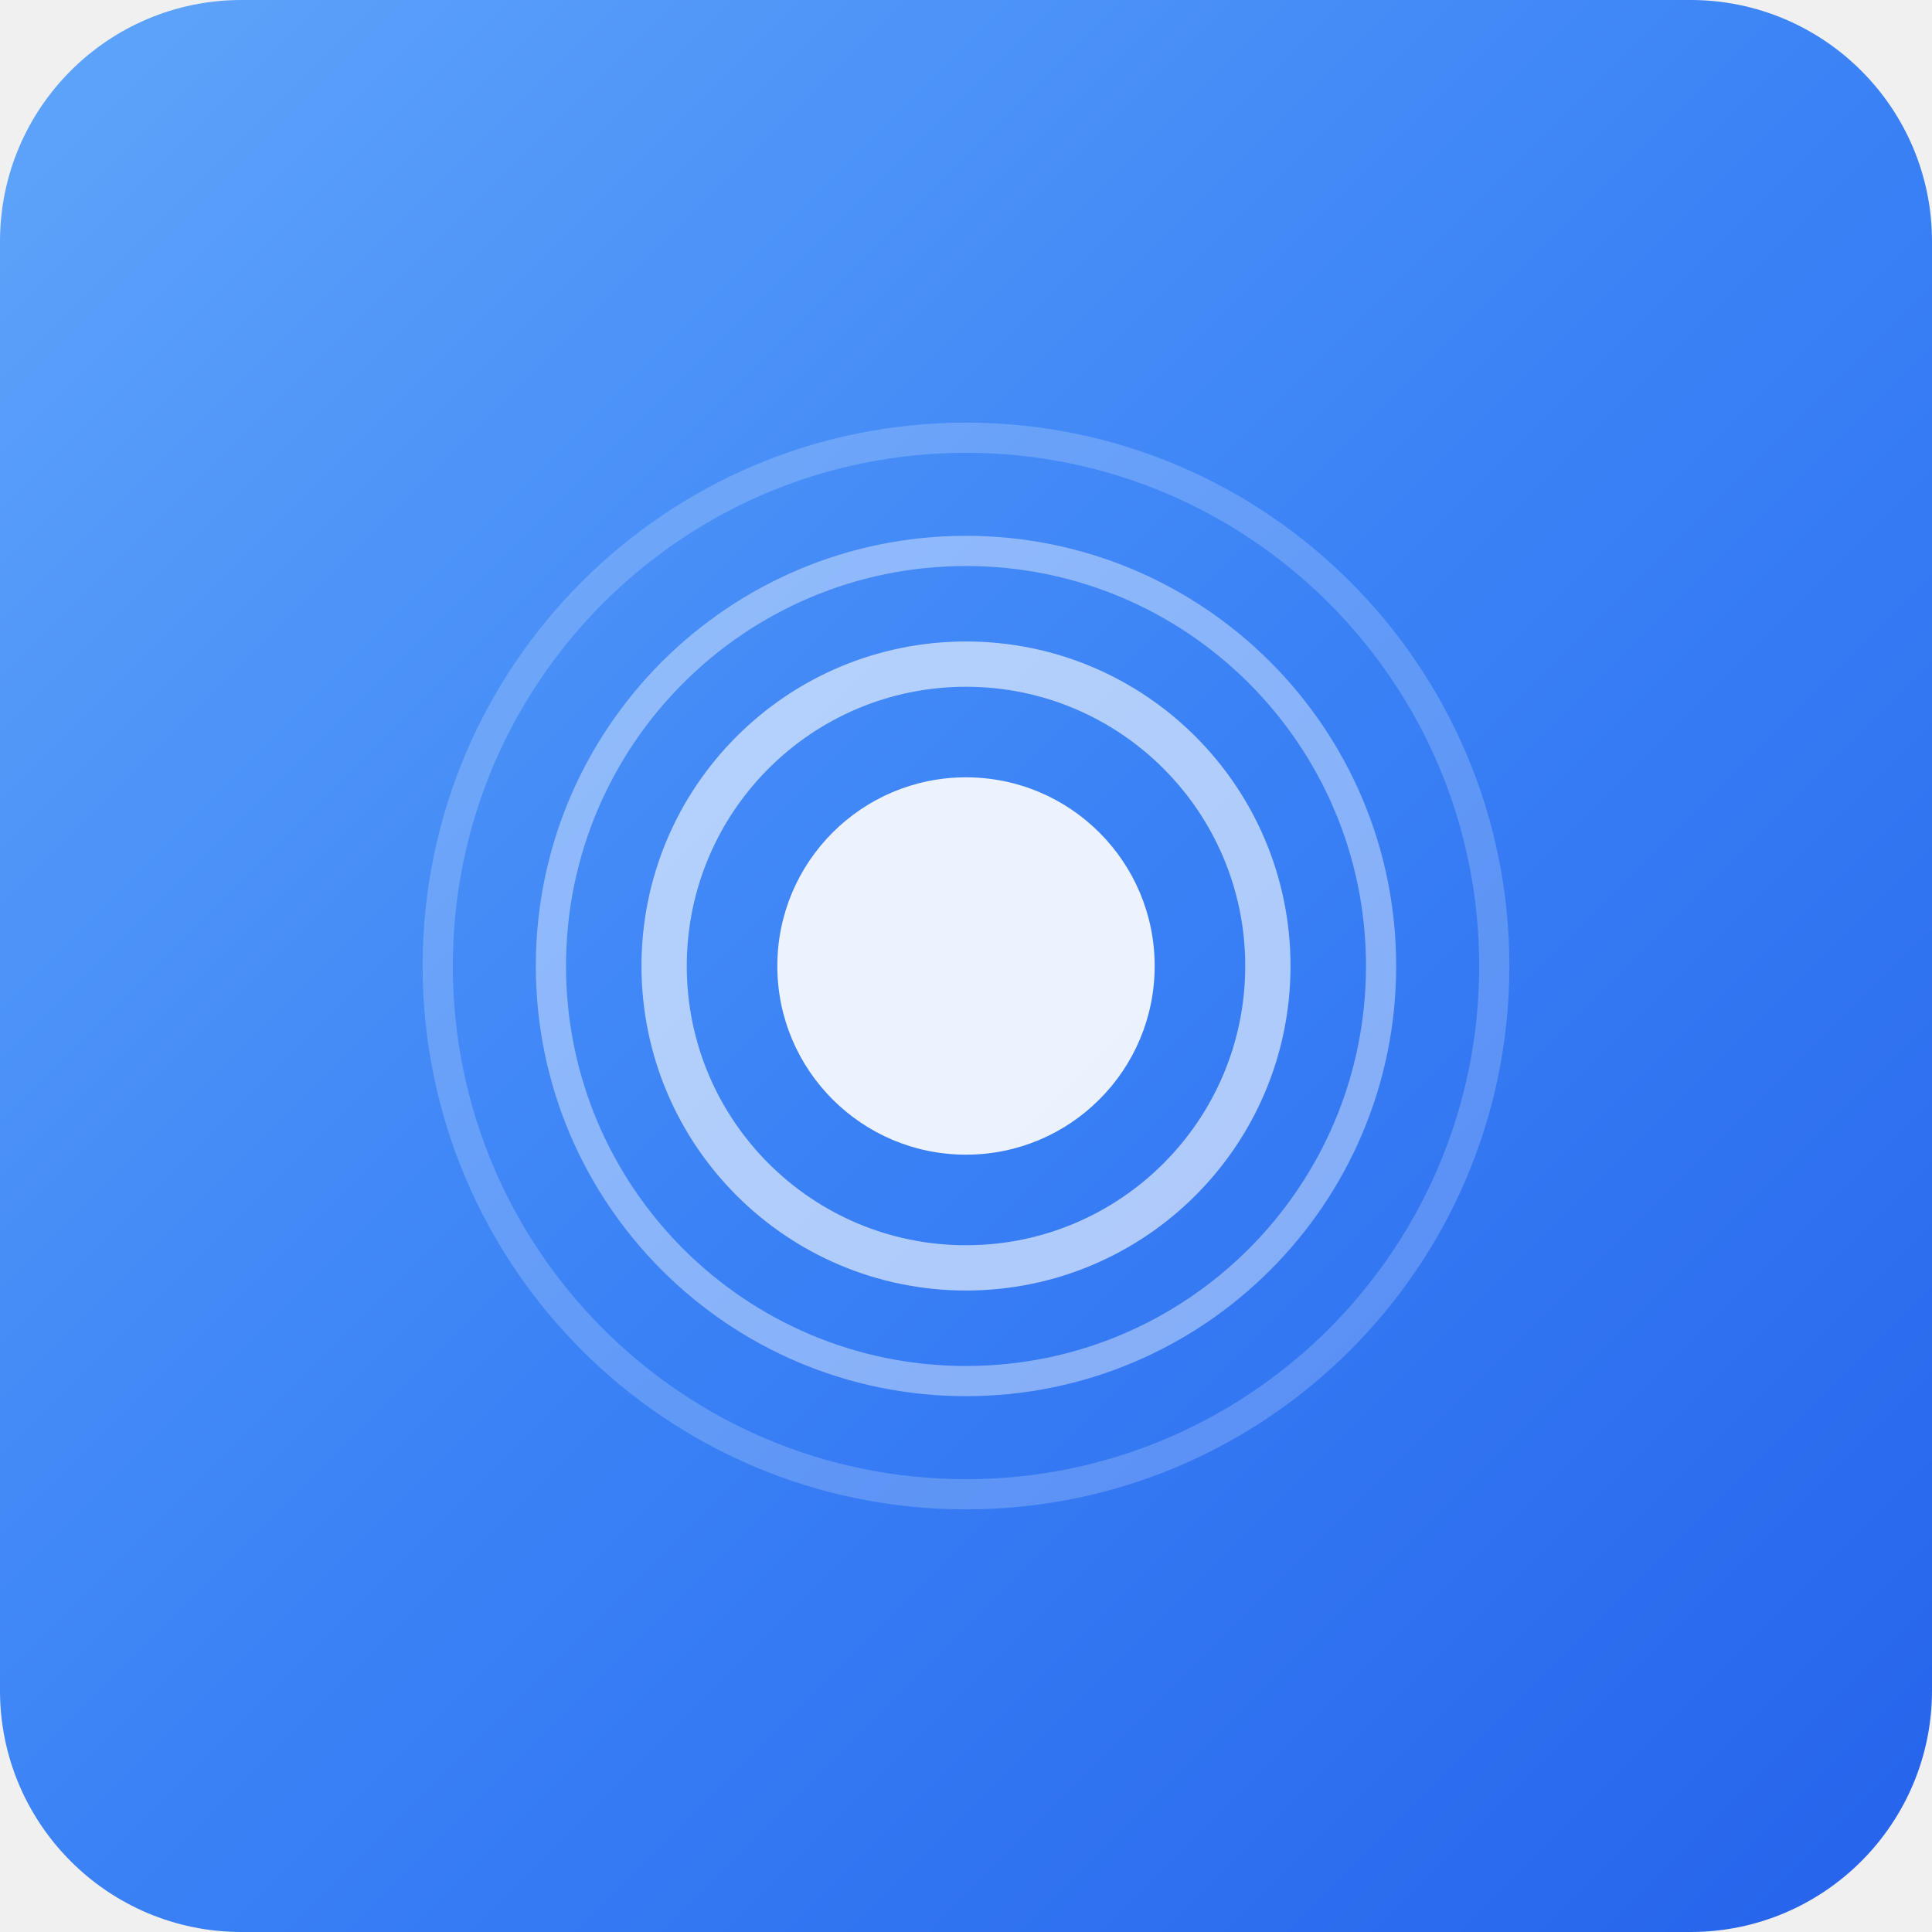
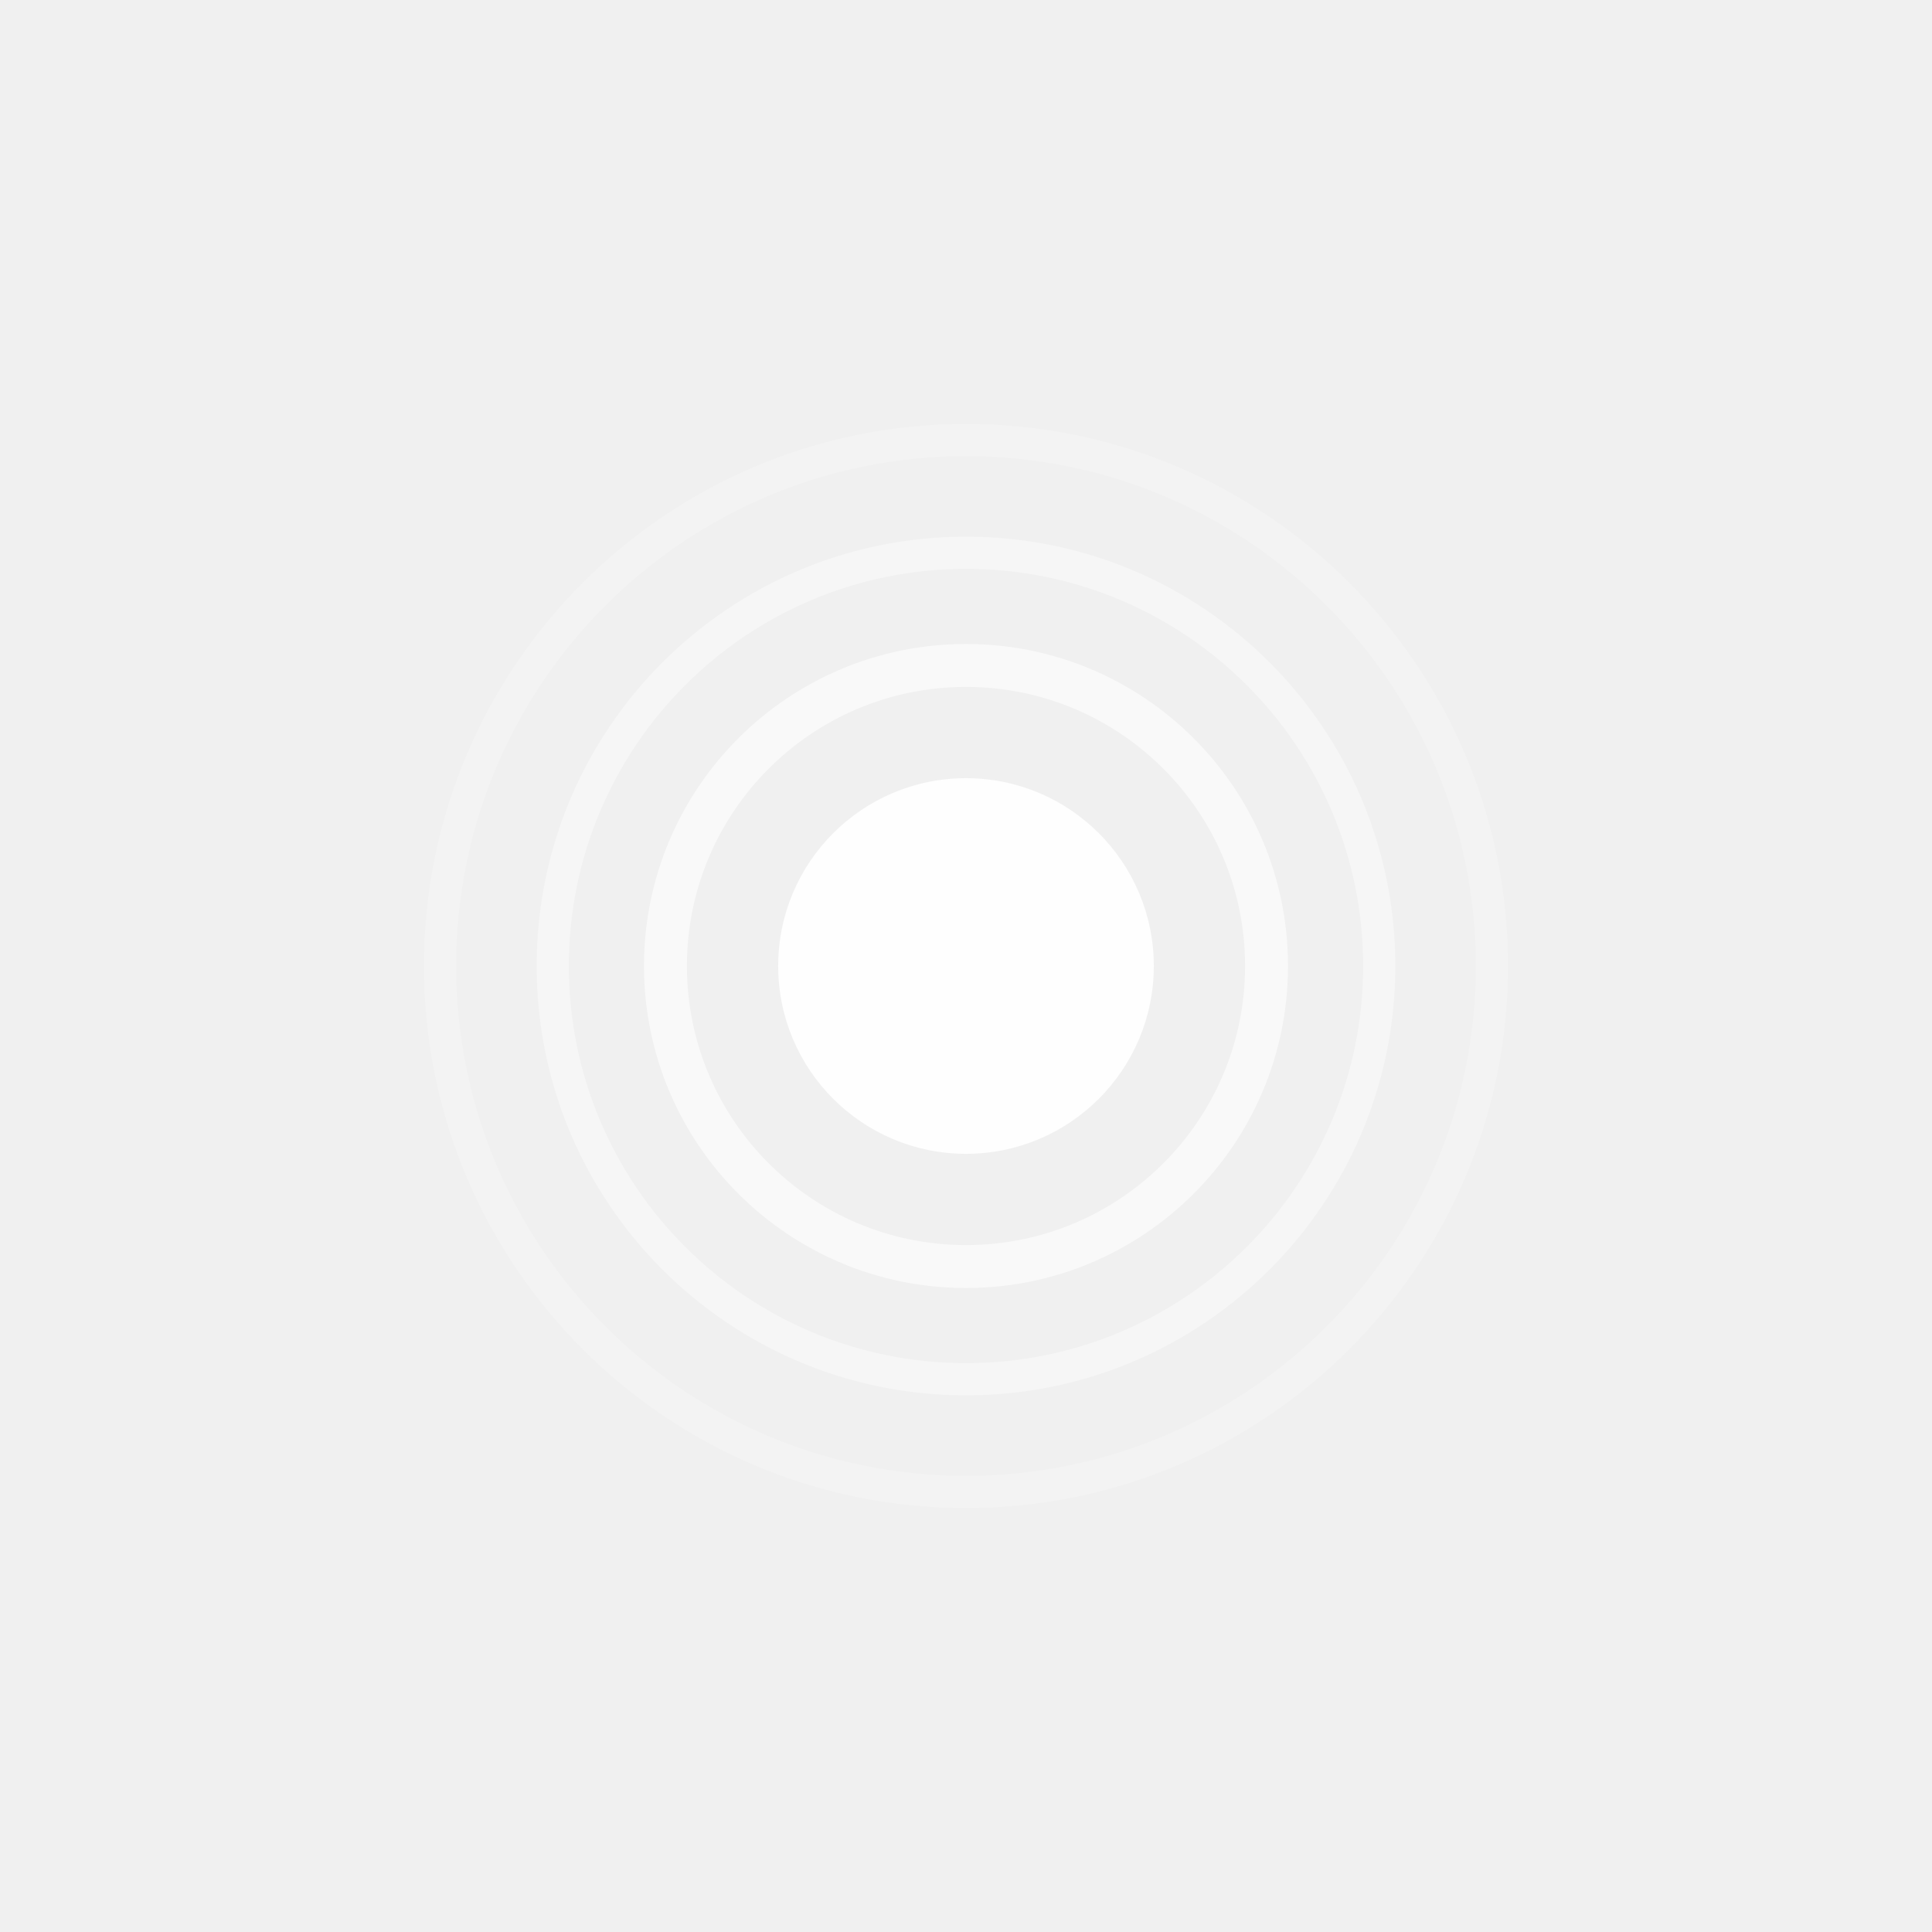
- <svg xmlns="http://www.w3.org/2000/svg" width="32" height="32" viewBox="0 0 128 128" fill="none">
+ <svg xmlns="http://www.w3.org/2000/svg" width="180" height="180" viewBox="0 0 180 180" fill="none">
+   <style>
+     @media (prefers-color-scheme: light) {
+       .background { fill: url(#orbGradient); }
+     }
+     @media (prefers-color-scheme: dark) {
+       .background { fill: url(#orbGradient); }
+     }
+   </style>
  <defs>
    <linearGradient id="orbGradient" x1="0%" y1="0%" x2="100%" y2="100%">
      <stop offset="0%" style="stop-color:#60a5fa;stop-opacity:1" />
      <stop offset="50%" style="stop-color:#3b82f6;stop-opacity:1" />
      <stop offset="100%" style="stop-color:#2563eb;stop-opacity:1" />
    </linearGradient>
  </defs>
-   <rect width="128" height="128" rx="16" fill="url(#orbGradient)" />
-   <g transform="translate(64, 64)">
-     <circle cx="0" cy="0" r="35" stroke="white" stroke-width="2" fill="none" opacity="0.2" />
-     <circle cx="0" cy="0" r="27.5" stroke="white" stroke-width="2" fill="none" opacity="0.4" />
-     <circle cx="0" cy="0" r="20" stroke="white" stroke-width="3" fill="none" opacity="0.6" />
-     <circle cx="0" cy="0" r="12.5" fill="white" opacity="0.9" />
+   <rect class="background" width="180" height="180" rx="22" />
+   <g transform="translate(90, 90)">
+     <circle cx="0" cy="0" r="49" stroke="white" stroke-width="3" fill="none" opacity="0.2" />
+     <circle cx="0" cy="0" r="38.5" stroke="white" stroke-width="3" fill="none" opacity="0.4" />
+     <circle cx="0" cy="0" r="28" stroke="white" stroke-width="4" fill="none" opacity="0.6" />
+     <circle cx="0" cy="0" r="17.5" fill="white" opacity="0.9" />
  </g>
</svg>
